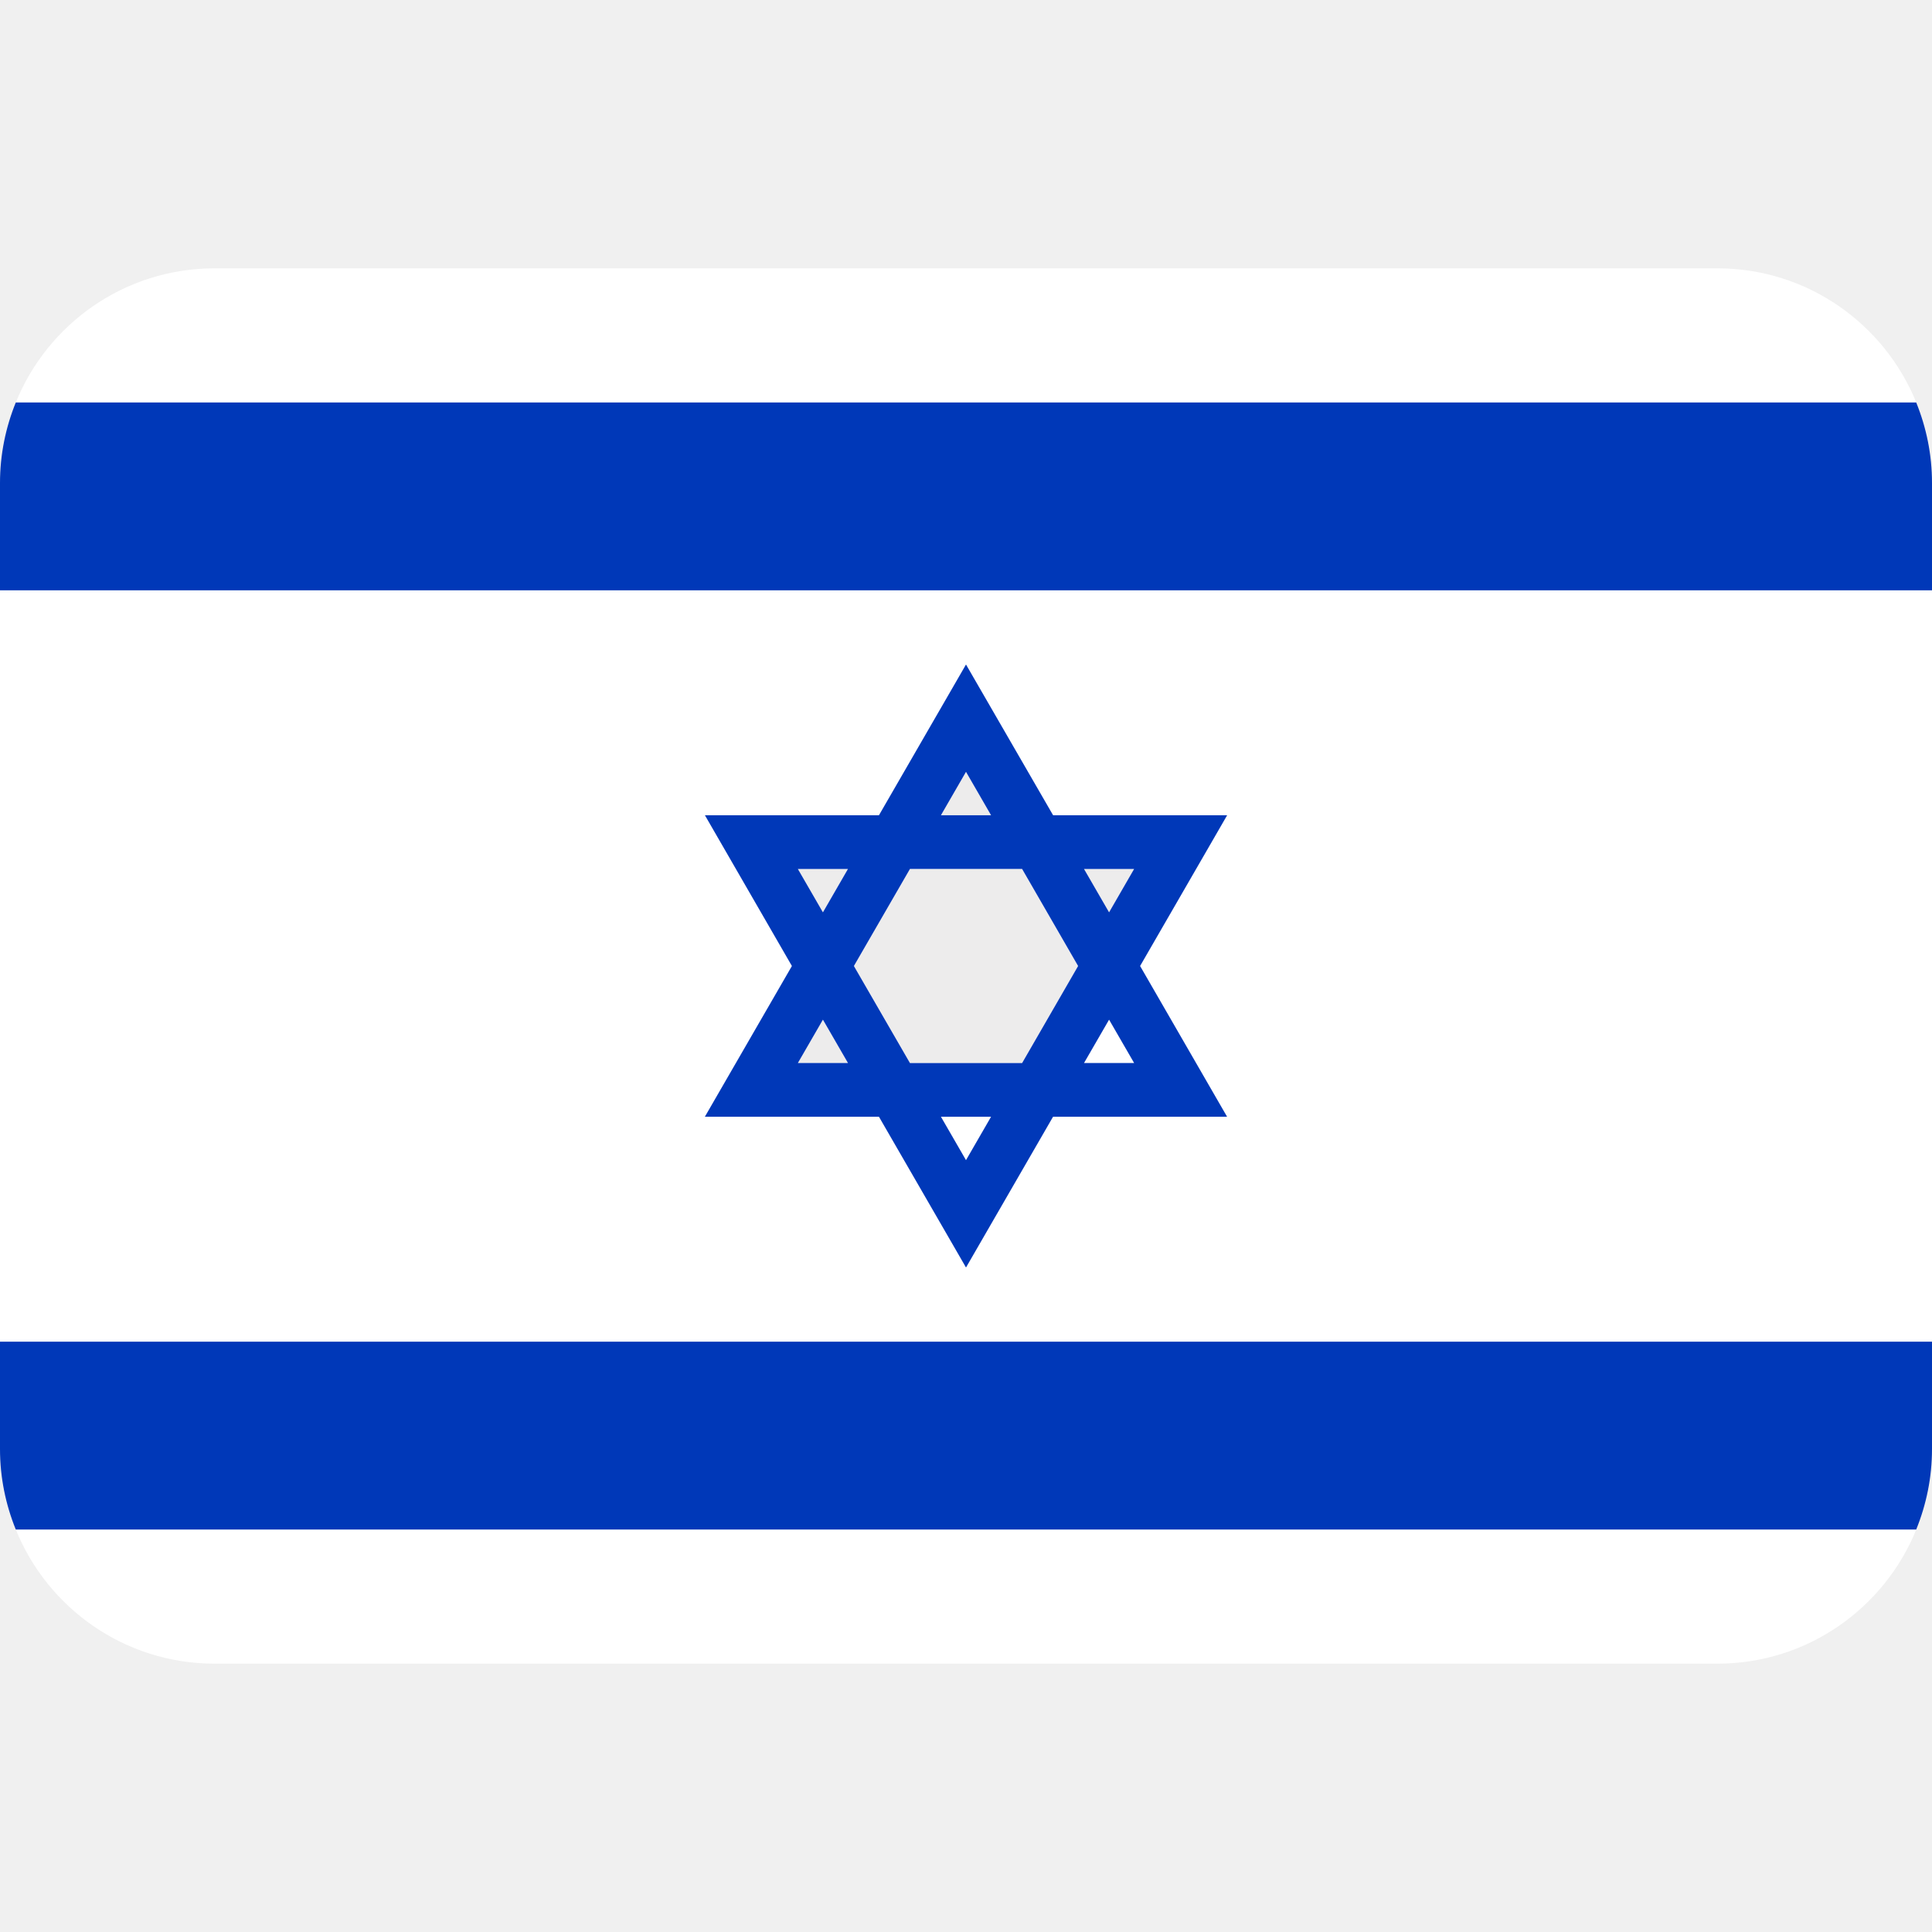
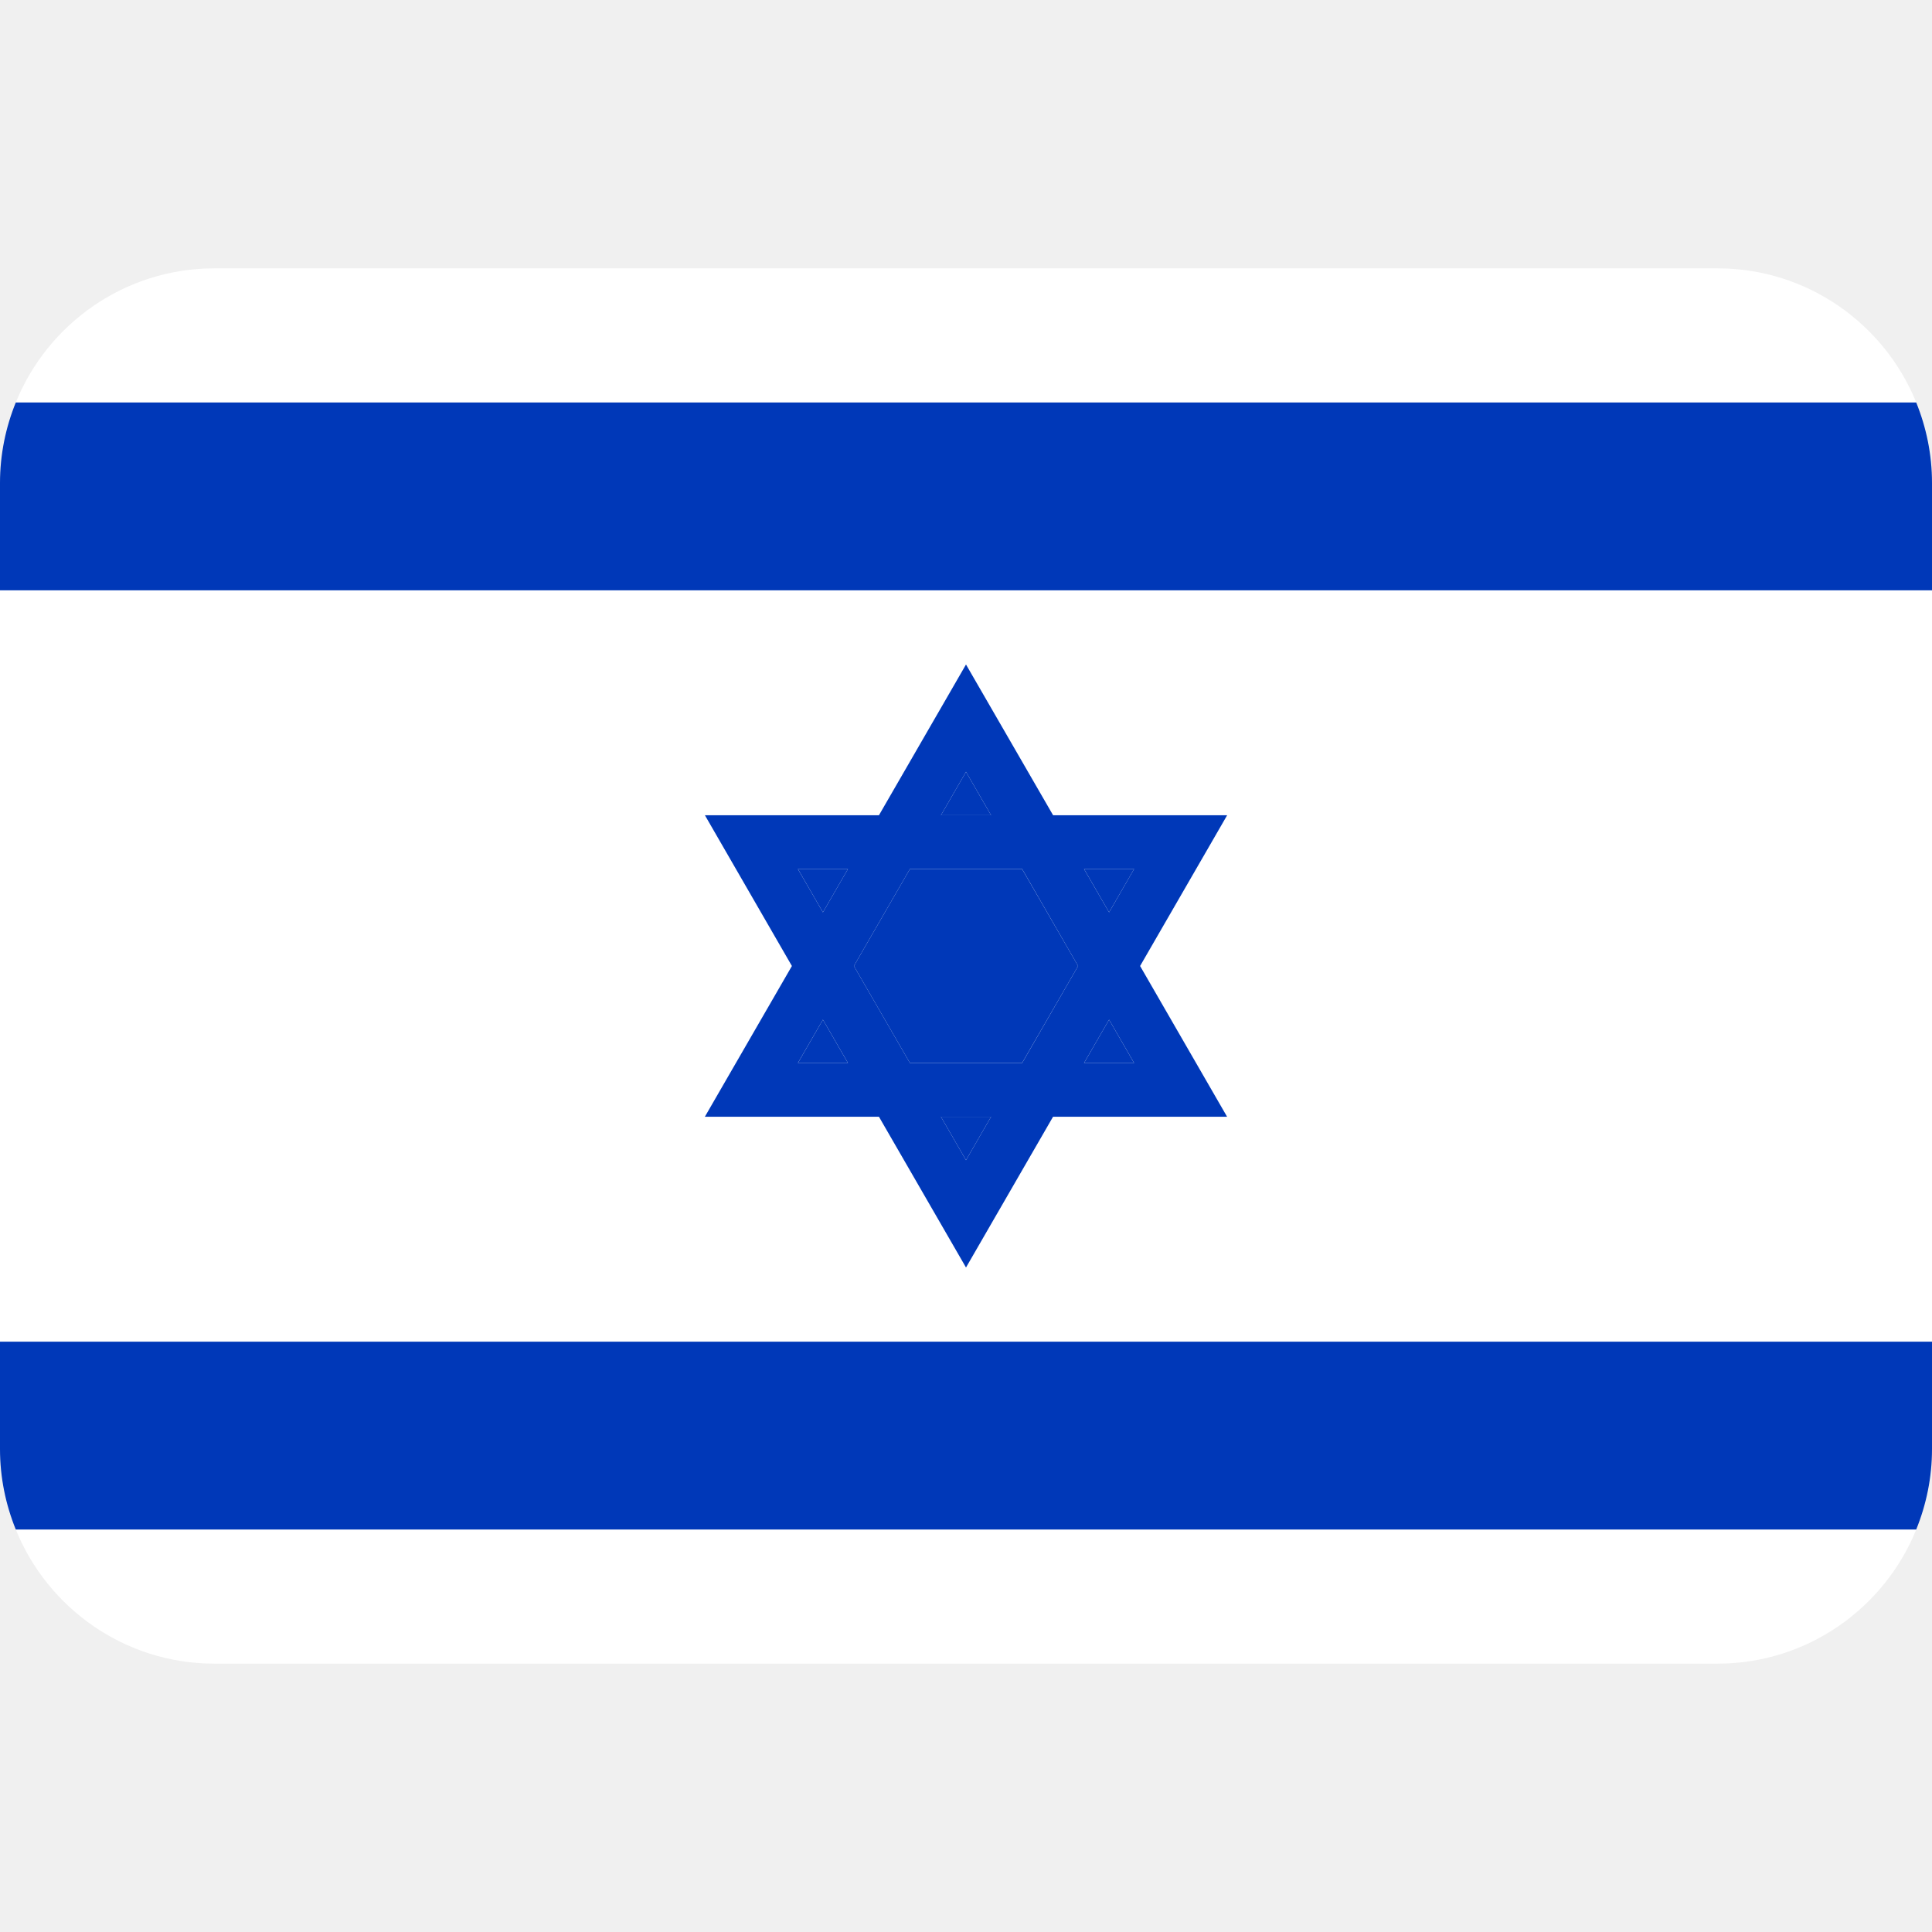
<svg xmlns="http://www.w3.org/2000/svg" viewBox="0 0 36 36">
-   <path id="fi-guess-1" data-fi-guess="1" fill="#EDECEC" d="M20.666 19l-.467.809h.934zM18 21.618l.467-.809h-.934z" />
-   <path id="fi-guess-2" data-fi-guess="2" fill="#FFFFFF" d="M0 25h36V11H0v14zM.294 7.5h35.413C35.113 6.035 33.678 5 32 5H4C2.322 5 .887 6.035.294 7.5z" />
-   <path id="fi-guess-1b" data-fi-guess="1" fill="#EDECEC" d="M21.133 16.191h-.934l.467.809zm-5.332 0h-.934l.467.809zm3.243 3.618L20.089 18l-1.045-1.809h-2.088L15.911 18l1.045 1.809zM15.334 19l-.467.809h.934zM18 14.382l-.467.809h.934z" />
-   <path id="fi-guess-3" data-fi-guess="3" fill="#0038B8" d="M.294 7.5C.106 7.964 0 8.469 0 9v2h36V9c0-.531-.106-1.036-.294-1.5H.294z" />
-   <path id="fi-guess-2b" data-fi-guess="2" fill="#FFFFFF" d="M.294 28.5h35.413C35.113 29.965 33.678 31 32 31H4C2.322 31 .887 29.965.294 28.5z" />
-   <path id="fi-guess-3b" data-fi-guess="3" fill="#0038B8" d="M.294 28.5C.106 28.036 0 27.531 0 27v-2h36v2c0 .531-.106 1.036-.294 1.5H.294zm16.084-7.691L18 23.618l1.622-2.809h3.243L21.244 18l1.622-2.809h-3.243L18 12.382l-1.622 2.809h-3.243L14.756 18l-1.622 2.809h3.244zm1.622.809l-.467-.809h.934l-.467.809zm3.133-5.427l-.467.809-.467-.808h.934zM20.666 19l.467.808h-.934l.467-.808zM18 14.382l.467.809h-.934l.467-.809zm-1.044 1.809h2.089L20.089 18l-1.044 1.809h-2.089L15.911 18l1.045-1.809zm-1.155 0l-.467.809-.467-.808h.934zM15.334 19l.467.808h-.934l.467-.808z" />
+   <path id="fi-guess-1" data-fi-guess="1" fill="#FFFFFF" d="M0 25h36V11H0v14zM.294 7.5h35.413C35.113 6.035 33.678 5 32 5H4C2.322 5 .887 6.035.294 7.5z" />
+   <path id="fi-guess-1b" data-fi-guess="1" fill="#FFFFFF" d="M.294 28.5h35.413C35.113 29.965 33.678 31 32 31H4C2.322 31 .887 29.965.294 28.5z" />
+   <path id="fi-guess-2" data-fi-guess="2" fill="#0038B8" d="M20.666 19l-.467.809h.934zM18 21.618l.467-.809h-.934z" />
+   <path id="fi-guess-2b" data-fi-guess="2" fill="#0038B8" d="M21.133 16.191h-.934l.467.809zm-5.332 0h-.934l.467.809zm3.243 3.618L20.089 18l-1.045-1.809h-2.088L15.911 18l1.045 1.809zM15.334 19l-.467.809h.934zM18 14.382l-.467.809h.934z" />
+   <path id="fi-guess-2c" data-fi-guess="2" fill="#0038B8" d="M.294 7.5C.106 7.964 0 8.469 0 9v2h36V9c0-.531-.106-1.036-.294-1.5H.294z" />
+   <path id="fi-guess-2d" data-fi-guess="2" fill="#0038B8" d="M.294 28.5C.106 28.036 0 27.531 0 27v-2h36v2c0 .531-.106 1.036-.294 1.5H.294zm16.084-7.691L18 23.618l1.622-2.809h3.243L21.244 18l1.622-2.809h-3.243L18 12.382l-1.622 2.809h-3.243L14.756 18l-1.622 2.809h3.244zm1.622.809l-.467-.809h.934l-.467.809zm3.133-5.427l-.467.809-.467-.808h.934zM20.666 19l.467.808h-.934l.467-.808zM18 14.382l.467.809h-.934l.467-.809zm-1.044 1.809h2.089L20.089 18l-1.044 1.809h-2.089L15.911 18l1.045-1.809zm-1.155 0l-.467.809-.467-.808h.934zM15.334 19l.467.808h-.934l.467-.808z" />
</svg>
